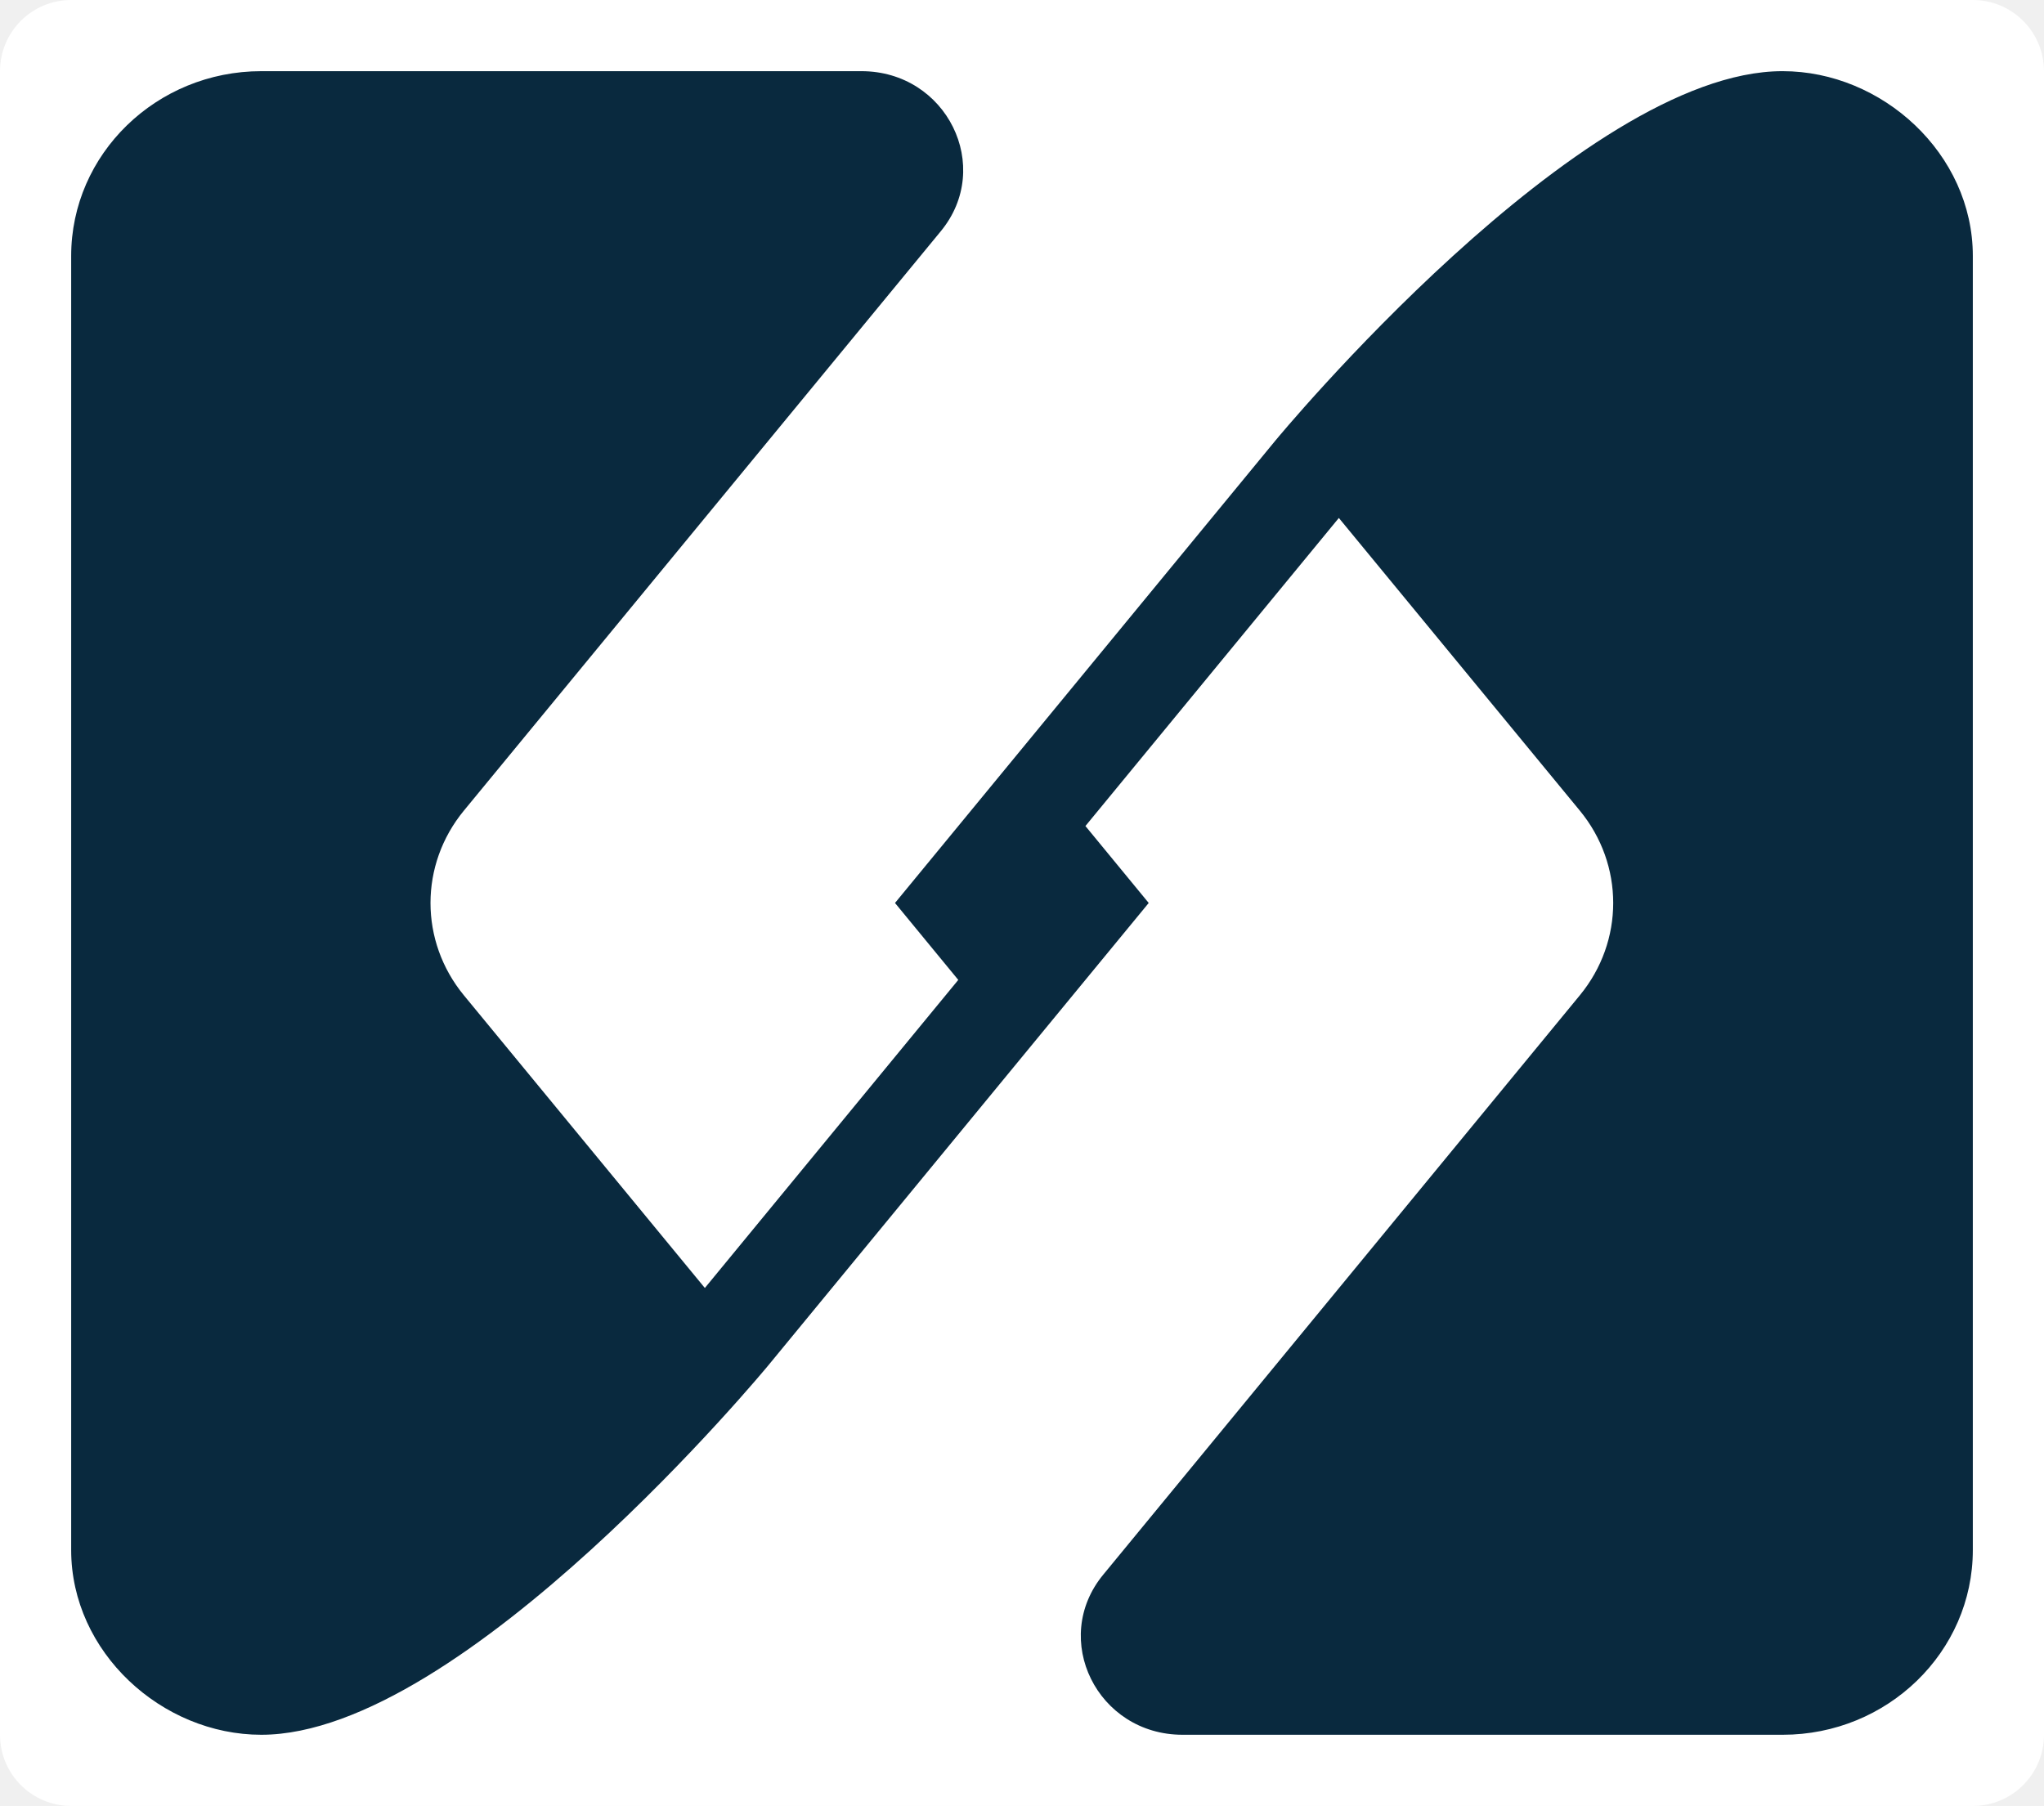
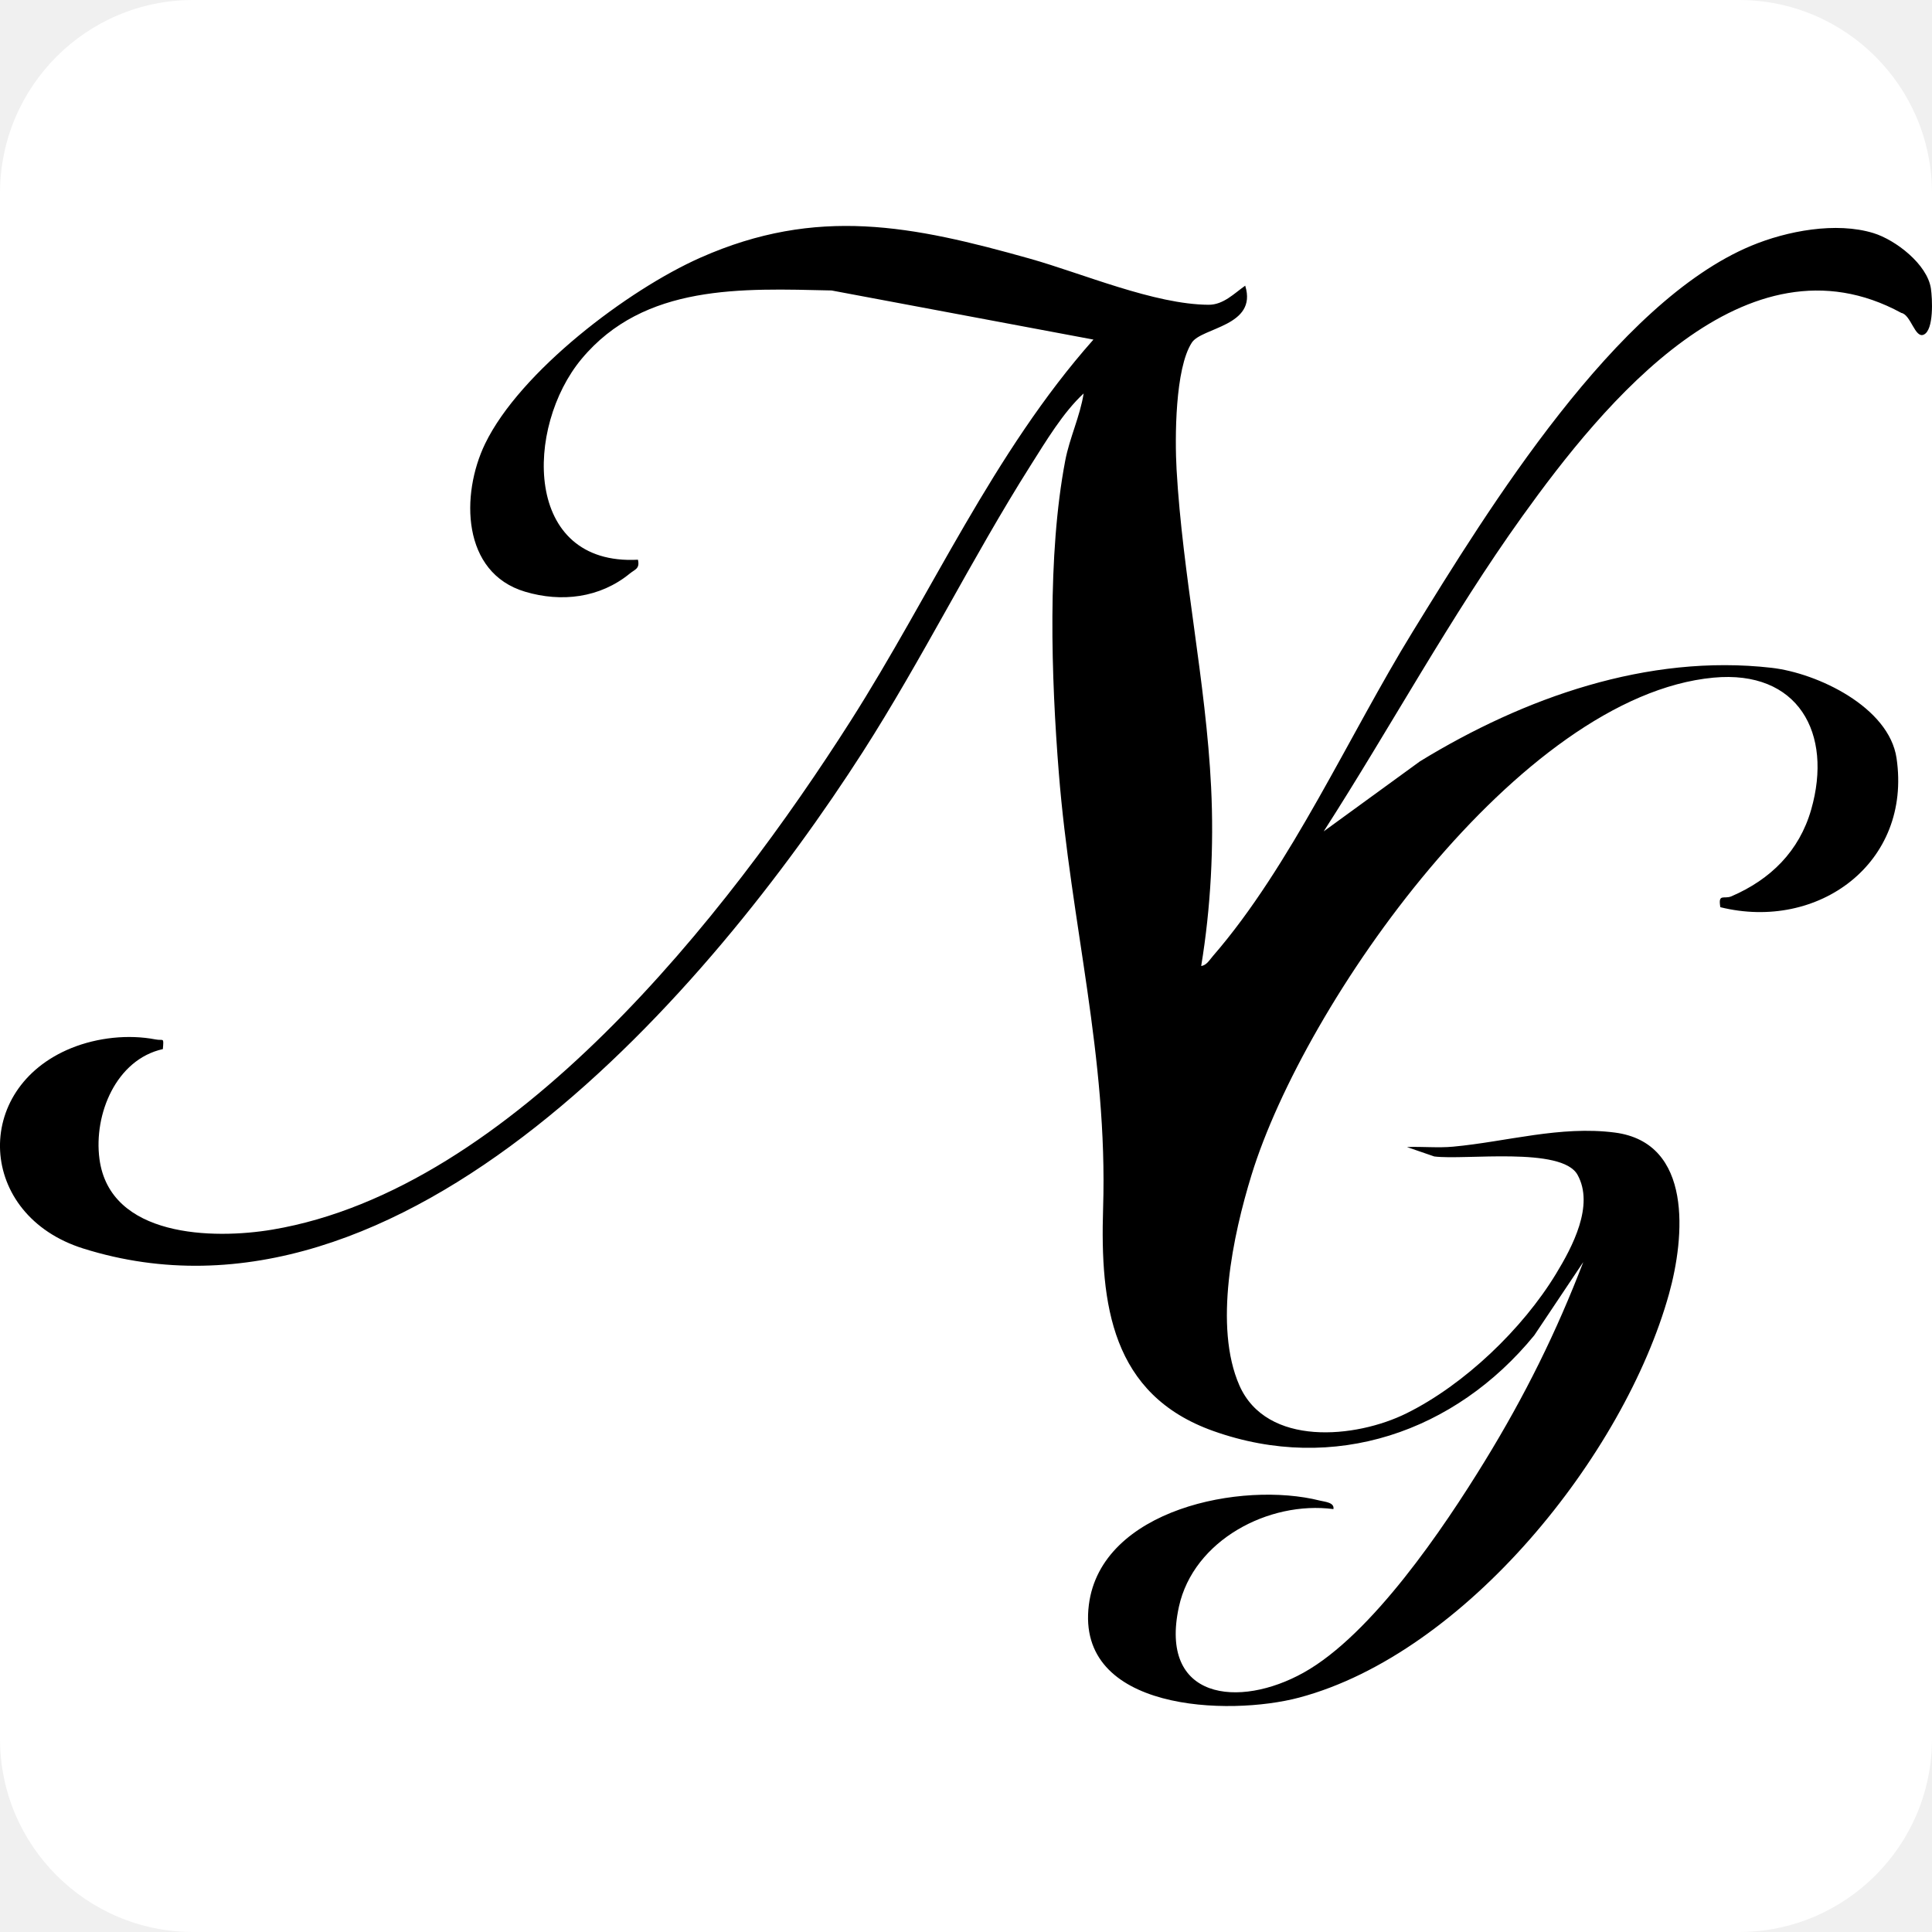
- <svg xmlns="http://www.w3.org/2000/svg" version="1.1" width="919" height="812">
-   <svg width="919" height="812" viewBox="0 0 919 812" fill="none">
-     <rect x="0" width="919" height="812" rx="32" fill="white" />
-     <path d="M801.38 32C710.417 32 573.371 198.163 573.371 198.163L459.433 336.676L402.398 406L430.849 440.595L316.911 579.109L208.583 447.541C188.548 423.231 188.548 388.769 208.583 364.459L422.968 103.995C446.877 75.01 425.639 32 387.304 32H117.487C70.335 32 32 69.266 32 115.081V696.919C32 742.867 72.74 780 117.487 780C208.45 780 345.496 613.837 345.496 613.837L459.433 475.324L516.469 406L488.018 371.405L601.956 232.891L710.283 364.459C730.319 388.769 730.319 423.231 710.283 447.541L496.032 708.005C472.123 736.99 493.361 780 531.696 780H801.513C848.665 780 887 742.734 887 696.919V115.081C887 69.133 846.26 32 801.513 32H801.38Z" fill="#09293E" />
-   </svg>
-   <style>@media (prefers-color-scheme: light) { :root { filter: none; } }
- @media (prefers-color-scheme: dark) { :root { filter: none; } }
- </style>
+ <svg xmlns="http://www.w3.org/2000/svg" version="1.1" width="1000" height="1000">
+   <style>
+     #light-icon {
+       display: inline;
+     }
+     #dark-icon {
+       display: none;
+     }
+ 
+     @media (prefers-color-scheme: dark) {
+       #light-icon {
+         display: none;
+       }
+       #dark-icon {
+         display: inline;
+       }
+     }
+   </style>
+   <g id="light-icon">
+     <svg version="1.1" width="1000" height="1000">
+       <g clip-path="url(#SvgjsClipPath1350)">
+         <rect width="1000" height="1000" fill="#ffffff" />
+         <g transform="matrix(3.380091,0,0,3.380091,0,116.9512)">
+           <svg version="1.1" width="295.85" height="226.65">
+             <svg id="Layer_1" data-name="Layer 1" viewBox="0 0 295.85 226.65">
+               <path d="M190.69,9.18c1.89,6.17-6.65,6.35-8.18,8.68-2.58,3.96-2.61,14.64-2.34,19.43.92,16.18,4.5,32.47,5.29,48.66.44,9.03-.05,18.48-1.52,27.37.82-.08,1.32-.98,1.82-1.55,11.9-13.71,20.87-33.88,30.57-49.64,11.59-18.84,31.06-50.45,51.85-59.1,5.45-2.27,12.98-3.7,18.72-1.93,3.39,1.05,8.21,4.76,8.78,8.46.23,1.53.48,6.41-1.11,7.09-1.34.58-1.95-3.05-3.41-3.33-23.8-12.97-45.61,13.81-58.03,31.12-11.02,15.36-20.21,32.37-30.43,48.27l14.75-10.73c15.9-9.73,34.84-16.48,53.81-14.32,7.05.8,18,6.01,19.16,13.83,2.37,16.07-11.99,26.54-26.98,22.83-.38-2.17.57-1.19,1.68-1.66,6-2.58,10.4-6.91,12.23-13.29,3.35-11.69-1.99-21.42-14.97-20.2-29.68,2.78-62.64,49.79-70.74,76.18-2.83,9.2-5.82,23.17-1.85,32.2,4.16,9.44,17.81,8.13,25.6,4.27,8.86-4.39,17.76-12.92,22.88-21.35,2.51-4.13,5.9-10.48,3.3-15.17-2.42-4.36-17.27-2.21-21.94-2.81l-4.18-1.44c2.34-.1,4.73.16,7.07-.06,8.21-.76,16.4-3.24,24.76-2.16,11.99,1.56,10.71,16.05,8.3,24.7-6.87,24.69-31.19,55.03-56.62,61.82-10.81,2.88-34.29,2.1-32.22-14.21,1.86-14.64,23.42-18.97,35.38-15.95.75.19,2.25.27,2.07,1.3-9.88-1.3-21.43,4.75-23.66,14.95-3.11,14.24,9.18,15.63,19.1,10.09,10.44-5.82,21.43-22.11,27.68-32.29s11.05-19.92,15.14-30.58l-7.51,11.23c-12.09,14.78-30.64,21.23-49.15,14.64-15.62-5.56-17.33-19.39-16.87-34.14.73-23.28-4.94-43.54-6.78-66.62-1.17-14.65-1.78-33.35.98-47.83.66-3.47,2.27-6.79,2.82-10.29-3.15,2.91-5.77,7.31-8.11,11-9.02,14.26-16.65,29.78-25.75,43.96-23.24,36.2-70.36,91.34-119.32,75.98-16.26-5.1-17.1-24.49-1.85-30.69,4.02-1.63,8.77-2.13,12.91-1.33,1.24.24,1.27-.43,1.12,1.48-7.14,1.58-10.62,9.96-9.71,16.82,1.59,11.99,17.36,12.36,26.5,10.82,36.73-6.19,69.64-48.24,88.53-77.9,12.38-19.44,21.82-41.08,37.18-58.39l-40.1-7.52c-13.72-.31-28.69-1.04-38.29,10.49-8.65,10.39-8.98,31.68,8.64,30.74.31,1.39-.44,1.46-1.25,2.12-4.57,3.74-10.47,4.44-16.03,2.78-9.72-2.89-9.89-14.88-6.12-22.67,5.34-11.03,21.85-23.56,32.98-28.49,17.84-7.91,32.48-4.89,50.44.16,8.06,2.27,19.09,7.02,27.37,7.06,2.27.01,3.92-1.75,5.61-2.93v.04h0Z" />
+             </svg>
+           </svg>
+         </g>
+       </g>
+       <defs>
+         <clipPath id="SvgjsClipPath1350">
+           <rect width="1000" height="1000" x="0" y="0" rx="100" ry="100" />
+         </clipPath>
+       </defs>
+     </svg>
+   </g>
+   <g id="dark-icon">
+     <svg version="1.1" width="1000" height="1000">
+       <g clip-path="url(#SvgjsClipPath1351)">
+         <rect width="1000" height="1000" fill="#ffffff" />
+         <g transform="matrix(3.380091,0,0,3.380091,0,116.9512)">
+           <svg version="1.1" width="295.85" height="226.65">
+             <svg id="Layer_1" data-name="Layer 1" viewBox="0 0 295.85 226.65">
+               <path d="M190.69,9.18c1.89,6.17-6.65,6.35-8.18,8.68-2.58,3.96-2.61,14.64-2.34,19.43.92,16.18,4.5,32.47,5.29,48.66.44,9.03-.05,18.48-1.52,27.37.82-.08,1.32-.98,1.82-1.55,11.9-13.71,20.87-33.88,30.57-49.64,11.59-18.84,31.06-50.45,51.85-59.1,5.45-2.27,12.98-3.7,18.72-1.93,3.39,1.05,8.21,4.76,8.78,8.46.23,1.53.48,6.41-1.11,7.09-1.34.58-1.95-3.05-3.41-3.33-23.8-12.97-45.61,13.81-58.03,31.12-11.02,15.36-20.21,32.37-30.43,48.27l14.75-10.73c15.9-9.73,34.84-16.48,53.81-14.32,7.05.8,18,6.01,19.16,13.83,2.37,16.07-11.99,26.54-26.98,22.83-.38-2.17.57-1.19,1.68-1.66,6-2.58,10.4-6.91,12.23-13.29,3.35-11.69-1.99-21.42-14.97-20.2-29.68,2.78-62.64,49.79-70.74,76.18-2.83,9.2-5.82,23.17-1.85,32.2,4.16,9.44,17.81,8.13,25.6,4.27,8.86-4.39,17.76-12.92,22.88-21.35,2.51-4.13,5.9-10.48,3.3-15.17-2.42-4.36-17.27-2.21-21.94-2.81l-4.18-1.44c2.34-.1,4.73.16,7.07-.06,8.21-.76,16.4-3.24,24.76-2.16,11.99,1.56,10.71,16.05,8.3,24.7-6.87,24.69-31.19,55.03-56.62,61.82-10.81,2.88-34.29,2.1-32.22-14.21,1.86-14.64,23.42-18.97,35.38-15.95.75.19,2.25.27,2.07,1.3-9.88-1.3-21.43,4.75-23.66,14.95-3.11,14.24,9.18,15.63,19.1,10.09,10.44-5.82,21.43-22.11,27.68-32.29s11.05-19.92,15.14-30.58l-7.51,11.23c-12.09,14.78-30.64,21.23-49.15,14.64-15.62-5.56-17.33-19.39-16.87-34.14.73-23.28-4.94-43.54-6.78-66.62-1.17-14.65-1.78-33.35.98-47.83.66-3.47,2.27-6.79,2.82-10.29-3.15,2.91-5.77,7.31-8.11,11-9.02,14.26-16.65,29.78-25.75,43.96-23.24,36.2-70.36,91.34-119.32,75.98-16.26-5.1-17.1-24.49-1.85-30.69,4.02-1.63,8.77-2.13,12.91-1.33,1.24.24,1.27-.43,1.12,1.48-7.14,1.58-10.62,9.96-9.71,16.82,1.59,11.99,17.36,12.36,26.5,10.82,36.73-6.19,69.64-48.24,88.53-77.9,12.38-19.44,21.82-41.08,37.18-58.39l-40.1-7.52c-13.72-.31-28.69-1.04-38.29,10.49-8.65,10.39-8.98,31.68,8.64,30.74.31,1.39-.44,1.46-1.25,2.12-4.57,3.74-10.47,4.44-16.03,2.78-9.72-2.89-9.89-14.88-6.12-22.67,5.34-11.03,21.85-23.56,32.98-28.49,17.84-7.91,32.48-4.89,50.44.16,8.06,2.27,19.09,7.02,27.37,7.06,2.27.01,3.92-1.75,5.61-2.93v.04h0Z" />
+             </svg>
+           </svg>
+         </g>
+       </g>
+       <defs>
+         <clipPath id="SvgjsClipPath1351">
+           <rect width="1000" height="1000" x="0" y="0" rx="0" ry="0" />
+         </clipPath>
+       </defs>
+     </svg>
+   </g>
</svg>
